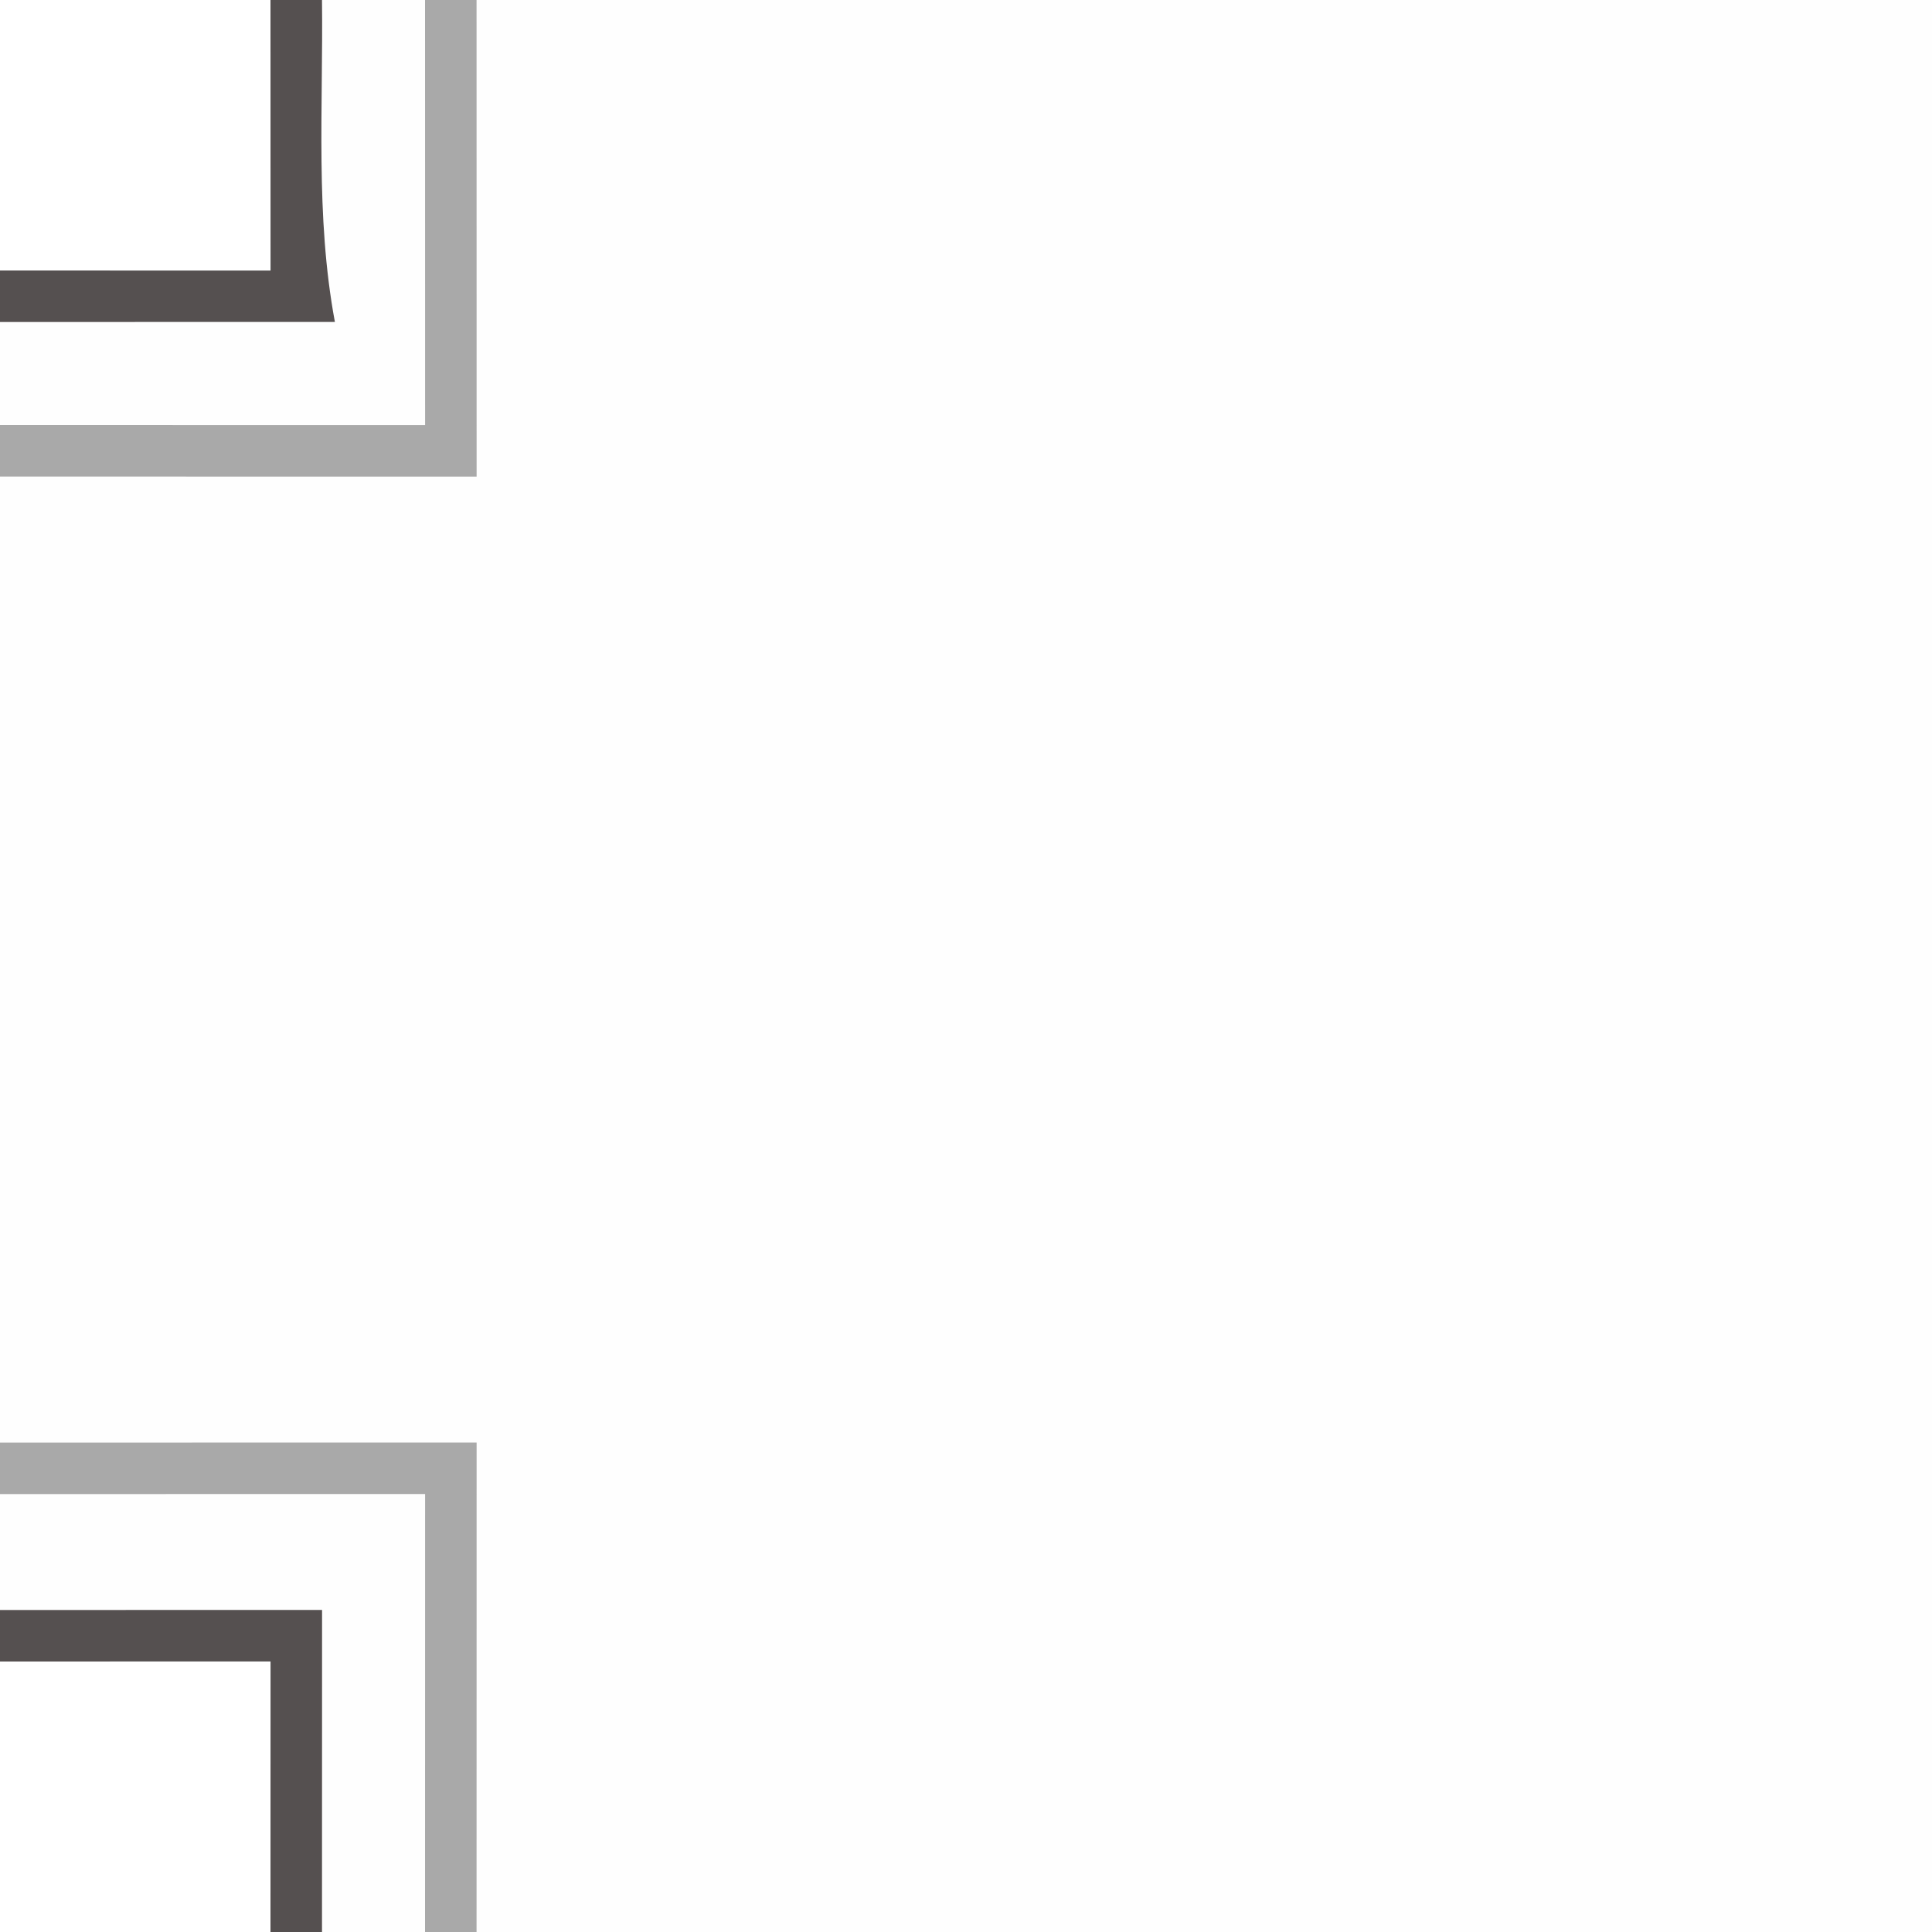
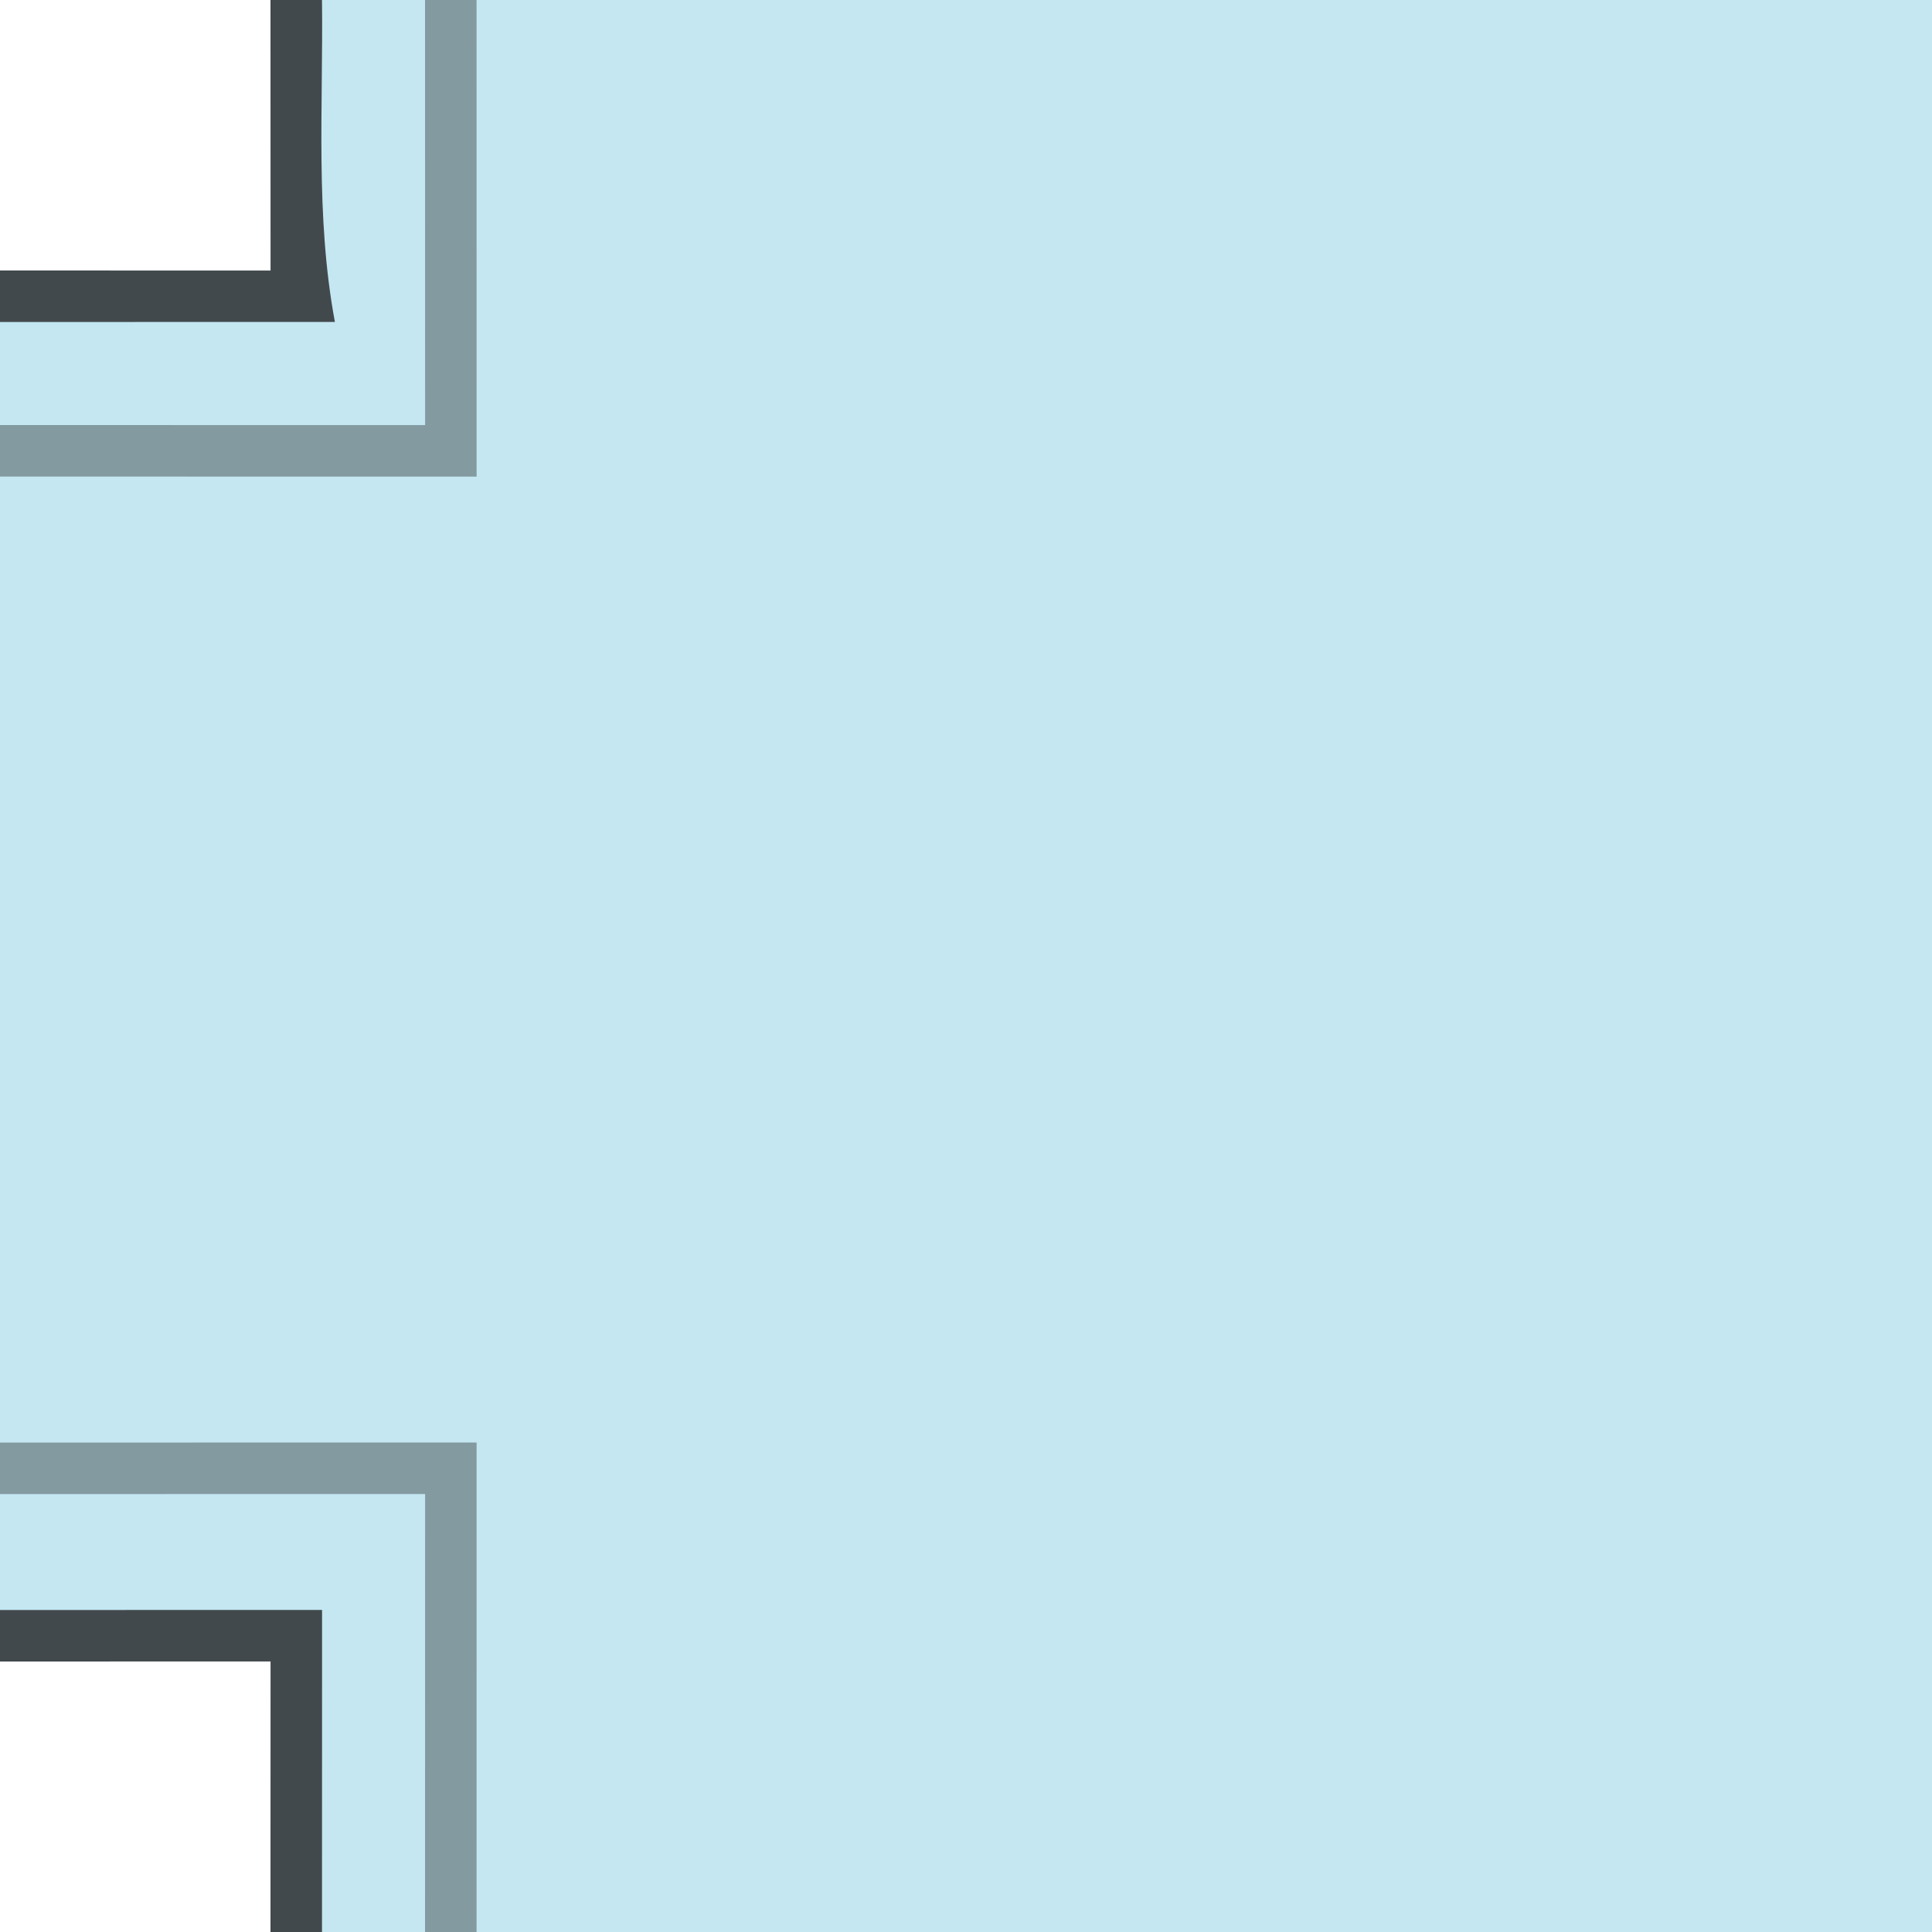
<svg xmlns="http://www.w3.org/2000/svg" id="Layer_1" width="150" height="150" version="1.1" viewBox="0 0 150 150">
-   <path d="M37,0h113v150H37l-2-.673.005-34.789c-11.079-.637-22.356-.817-33.831-.538l-1.174-2V37l.078-1.333c11.573-.509,23.215-.909,34.927-1.2l-.005-33.293,2-1.174Z" fill="#fefefe" />
-   <path d="M0,116c.088-.783.35-1.965.899-2,4.014-.255,31.874-.387,33.156.783,1.411,1.288,1.201,29.561.945,33.756l-2,1.461h-8l-2-1.142.004-21.782-21.577-.077-1.428-2v-9Z" fill="#fefefe" />
-   <path d="M33,0c.783.088,1.965.35,2,.899.254,4.003.379,31.696-.721,33.048-1.27,1.56-28.605,1.317-32.823,1.053l-1.456-2v-8l1.151-2,21.986-.004c-.08-6.567-.122-13.353-.126-20.359l1.99-2.636h8Z" fill="#fefefe" />
-   <polygon points="0 112 37.005 111.995 37 150 33 150 33.005 115.995 0 116 0 112" fill="#a9a9a9" />
-   <polygon points="37 0 37.005 37.005 0 37 0 33 33.005 33.005 33 0 37 0" fill="#a9a9a9" />
-   <path d="M25,0c.099,8.355-.533,16.759,1.001,24.995l-26.001.005v-4l21.005.005-.005-21.005h4Z" fill="#555050" />
-   <polygon points="0 125 25.005 124.995 25 150 21 150 21.005 128.995 0 129 0 125" fill="#555050" />
+   <path d="M37,0h113v150H37l-2-.673.005-34.789c-11.079-.637-22.356-.817-33.831-.538l-1.174-2V37l.078-1.333c11.573-.509,23.215-.909,34.927-1.2l-.005-33.293,2-1.174Z" fill="#c4e7f2" />
+   <path d="M0,116c.088-.783.35-1.965.899-2,4.014-.255,31.874-.387,33.156.783,1.411,1.288,1.201,29.561.945,33.756l-2,1.461h-8l-2-1.142.004-21.782-21.577-.077-1.428-2v-9Z" fill="#c4e7f2" />
+   <path d="M33,0c.783.088,1.965.35,2,.899.254,4.003.379,31.696-.721,33.048-1.27,1.56-28.605,1.317-32.823,1.053l-1.456-2v-8l1.151-2,21.986-.004c-.08-6.567-.122-13.353-.126-20.359l1.99-2.636h8Z" fill="#c4e7f2" />
+   <polygon points="0 112 37.005 111.995 37 150 33 150 33.005 115.995 0 116 0 112" fill="#839aa1" />
+   <polygon points="37 0 37.005 37.005 0 37 0 33 33.005 33.005 33 0 37 0" fill="#839aa1" />
+   <path d="M25,0c.099,8.355-.533,16.759,1.001,24.995l-26.001.005v-4l21.005.005-.005-21.005h4Z" fill="#42494c" />
+   <polygon points="0 125 25.005 124.995 25 150 21 150 21.005 128.995 0 129 0 125" fill="#42494c" />
</svg>
